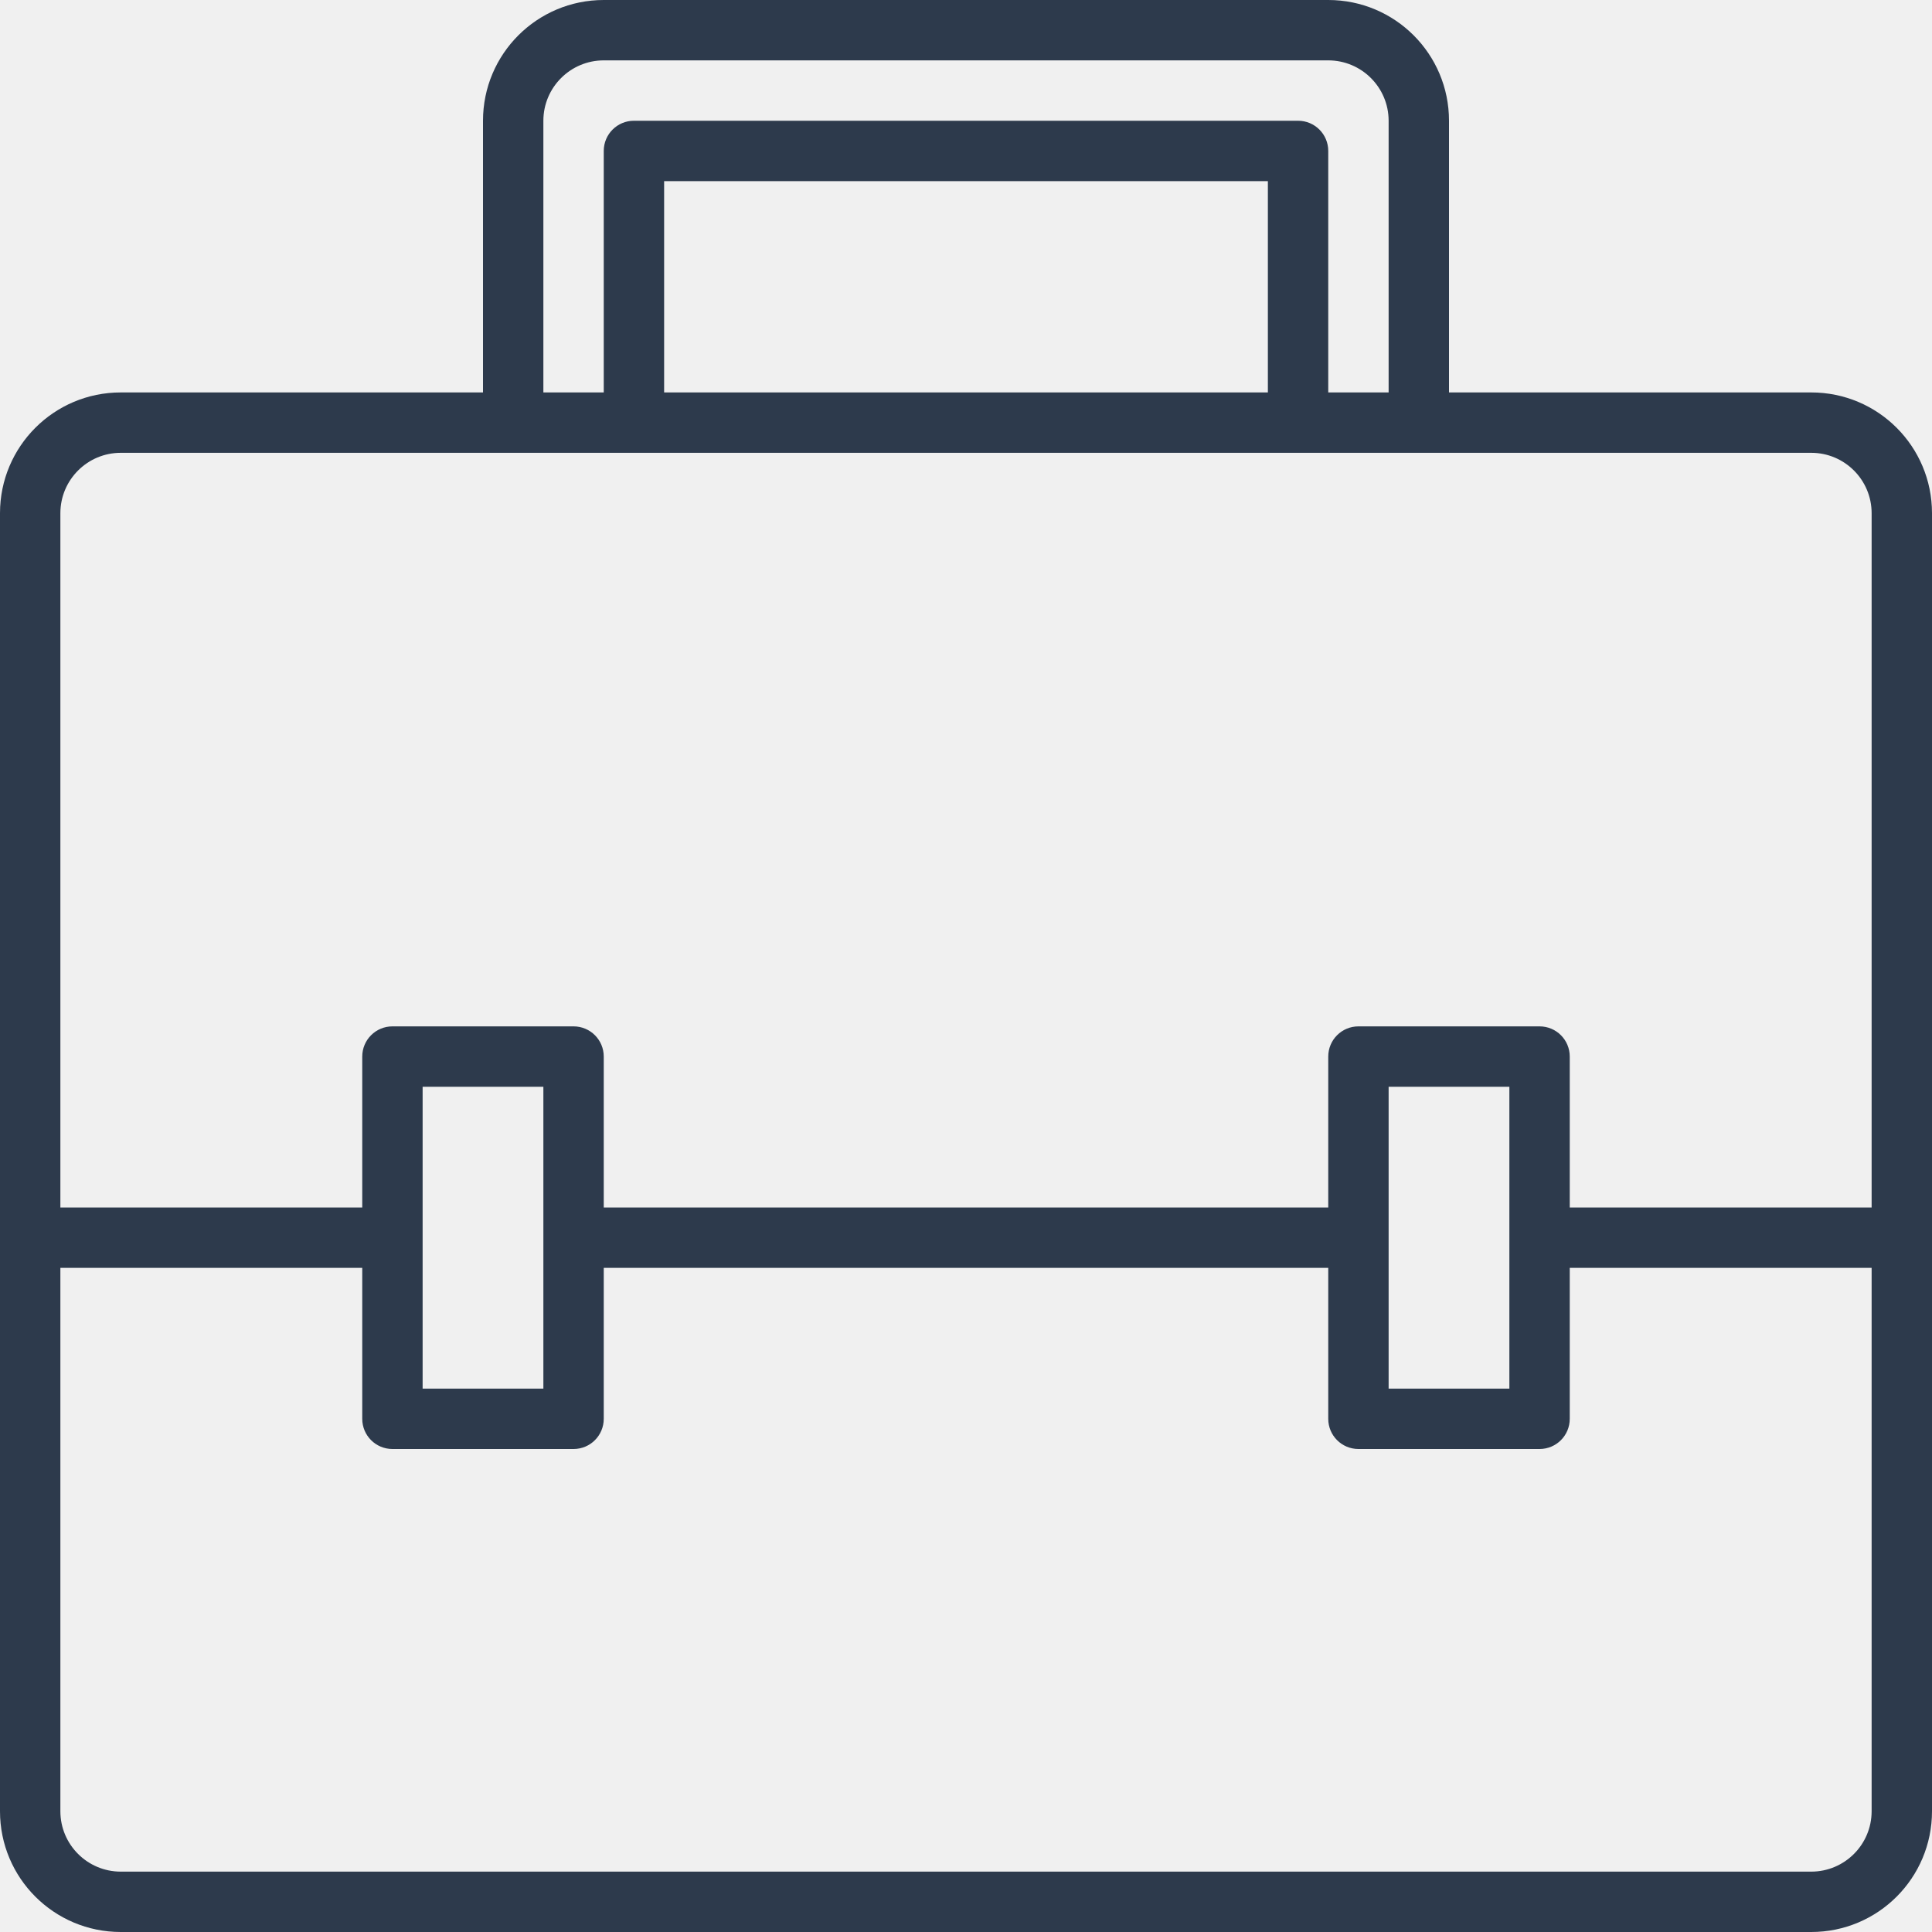
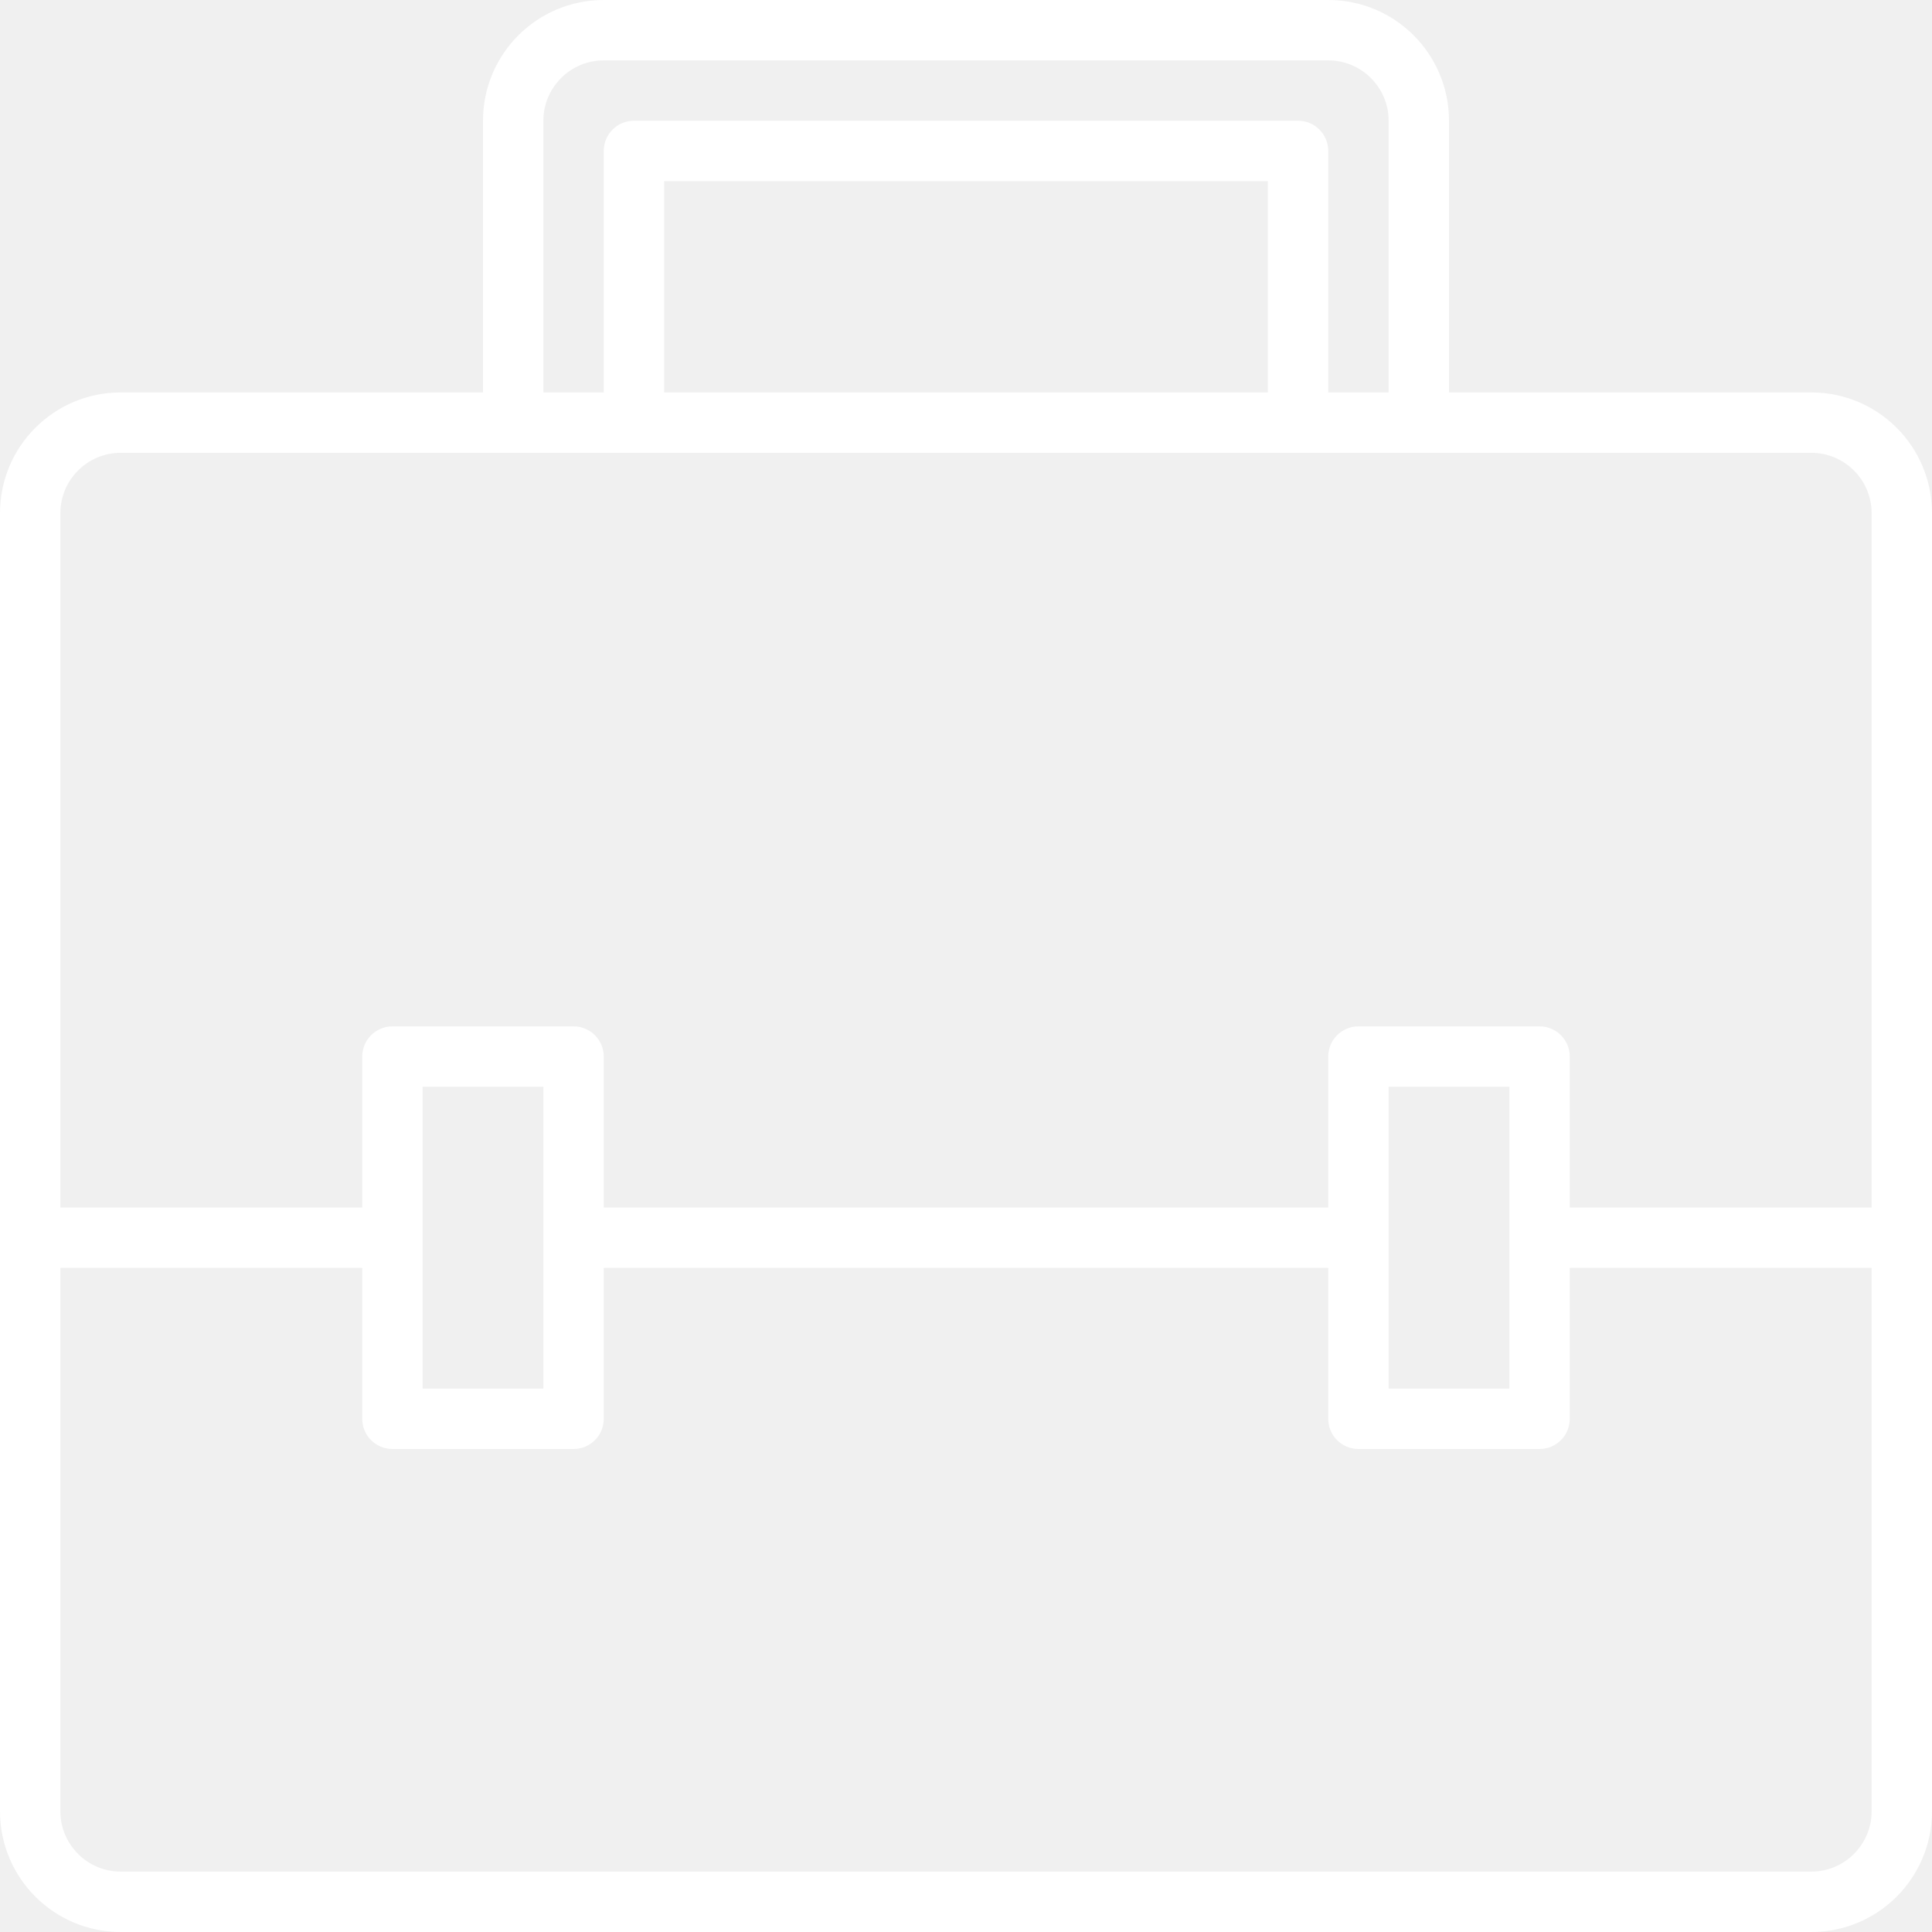
<svg xmlns="http://www.w3.org/2000/svg" version="1.0" id="Layer_1" width="800px" height="800px" viewBox="0 0 64 64" enable-background="new 0 0 64 64" xml:space="preserve">
-   <path fill="#2D3A4C" d="M60,13H48V4c0-2.211-1.789-4-4-4H20c-2.211,0-4,1.789-4,4v9H4c-2.211,0-4,1.789-4,4v43c0,2.211,1.789,4,4,4  h56c2.211,0,4-1.789,4-4V17C64,14.789,62.211,13,60,13z M18,4c0-1.104,0.896-2,2-2h24c1.104,0,2,0.896,2,2v9h-2V5  c0-0.553-0.447-1-1-1H21c-0.553,0-1,0.447-1,1v8h-2V4z M42,6v7H22V6H42z M62,60c0,1.104-0.896,2-2,2H4c-1.104,0-2-0.896-2-2V42h10v5  c0,0.553,0.447,1,1,1h6c0.553,0,1-0.447,1-1v-5h24v5c0,0.553,0.447,1,1,1h6c0.553,0,1-0.447,1-1v-5h10V60z M14,46V36h4v10H14z   M46,46V36h4v10H46z M62,40H52v-5c0-0.553-0.447-1-1-1h-6c-0.553,0-1,0.447-1,1v5H20v-5c0-0.553-0.447-1-1-1h-6  c-0.553,0-1,0.447-1,1v5H2V17c0-1.104,0.896-2,2-2h56c1.104,0,2,0.896,2,2V40z" />
+   <path fill="#FFFFFF" d="M60,13H48V4c0-2.211-1.789-4-4-4H20c-2.211,0-4,1.789-4,4v9H4c-2.211,0-4,1.789-4,4v43c0,2.211,1.789,4,4,4  h56c2.211,0,4-1.789,4-4V17C64,14.789,62.211,13,60,13z M18,4c0-1.104,0.896-2,2-2h24c1.104,0,2,0.896,2,2v9h-2V5  c0-0.553-0.447-1-1-1H21c-0.553,0-1,0.447-1,1v8h-2V4z M42,6v7H22V6H42z M62,60c0,1.104-0.896,2-2,2H4c-1.104,0-2-0.896-2-2V42h10v5  c0,0.553,0.447,1,1,1h6c0.553,0,1-0.447,1-1v-5h24v5c0,0.553,0.447,1,1,1h6c0.553,0,1-0.447,1-1v-5h10V60z M14,46V36h4v10H14z   M46,46V36h4v10H46z M62,40H52v-5c0-0.553-0.447-1-1-1h-6c-0.553,0-1,0.447-1,1v5H20v-5c0-0.553-0.447-1-1-1h-6  c-0.553,0-1,0.447-1,1v5H2V17c0-1.104,0.896-2,2-2h56c1.104,0,2,0.896,2,2V40z" />
</svg>
